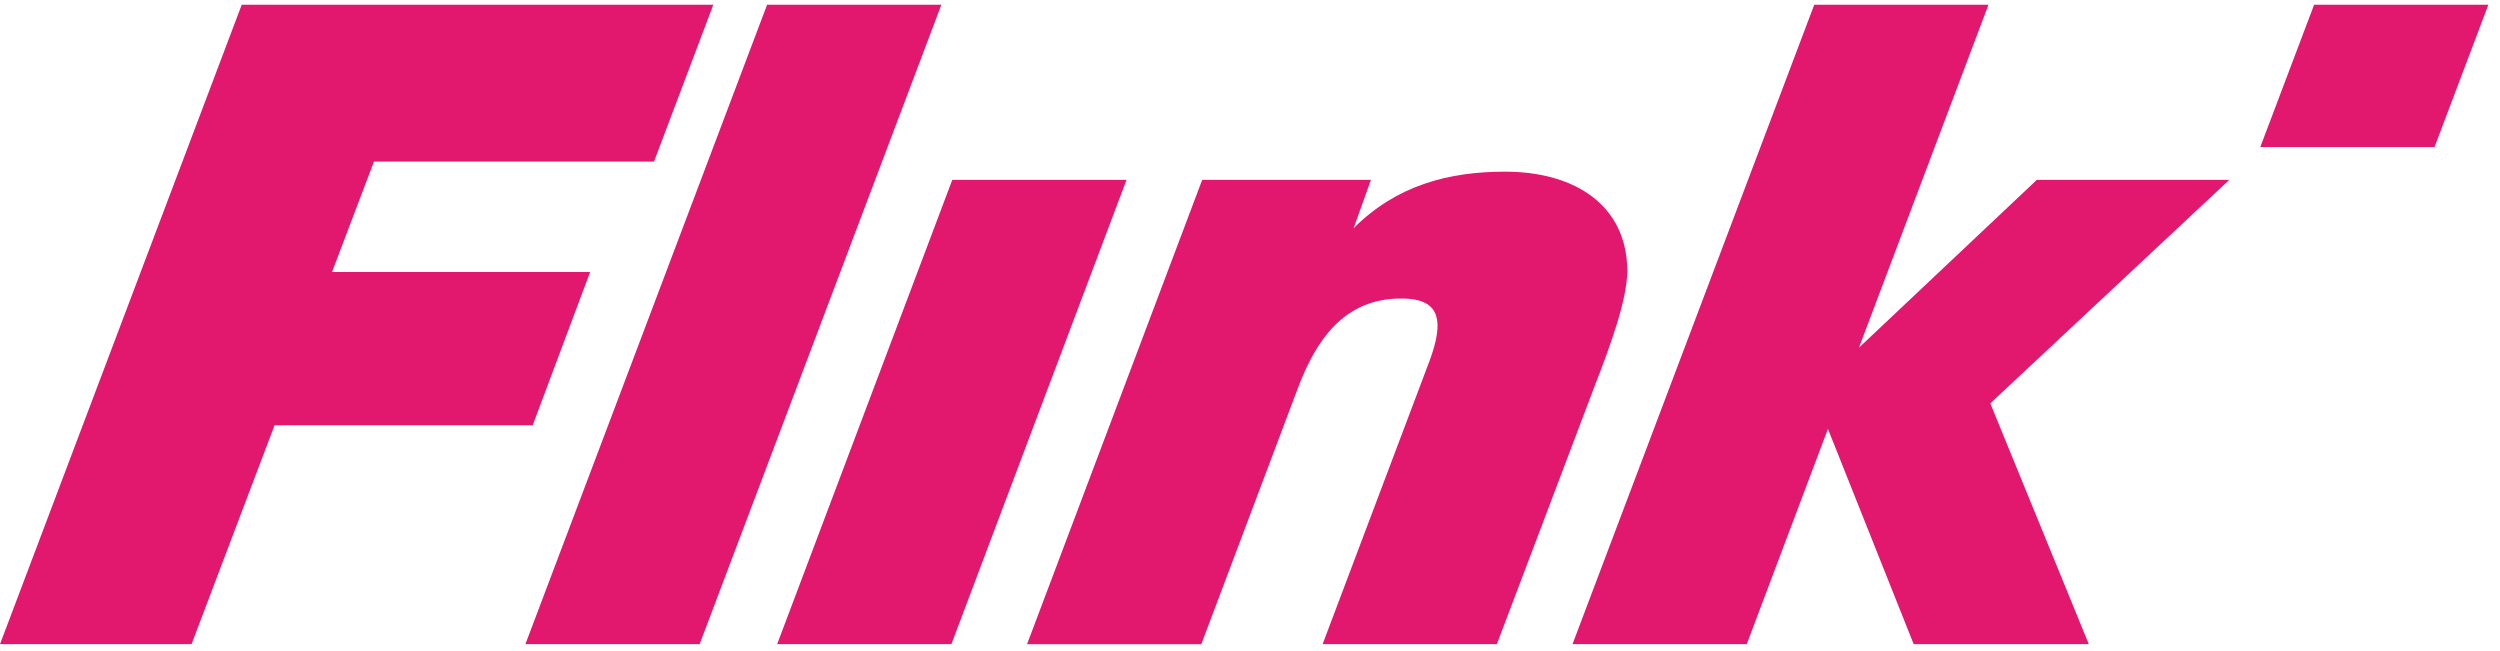
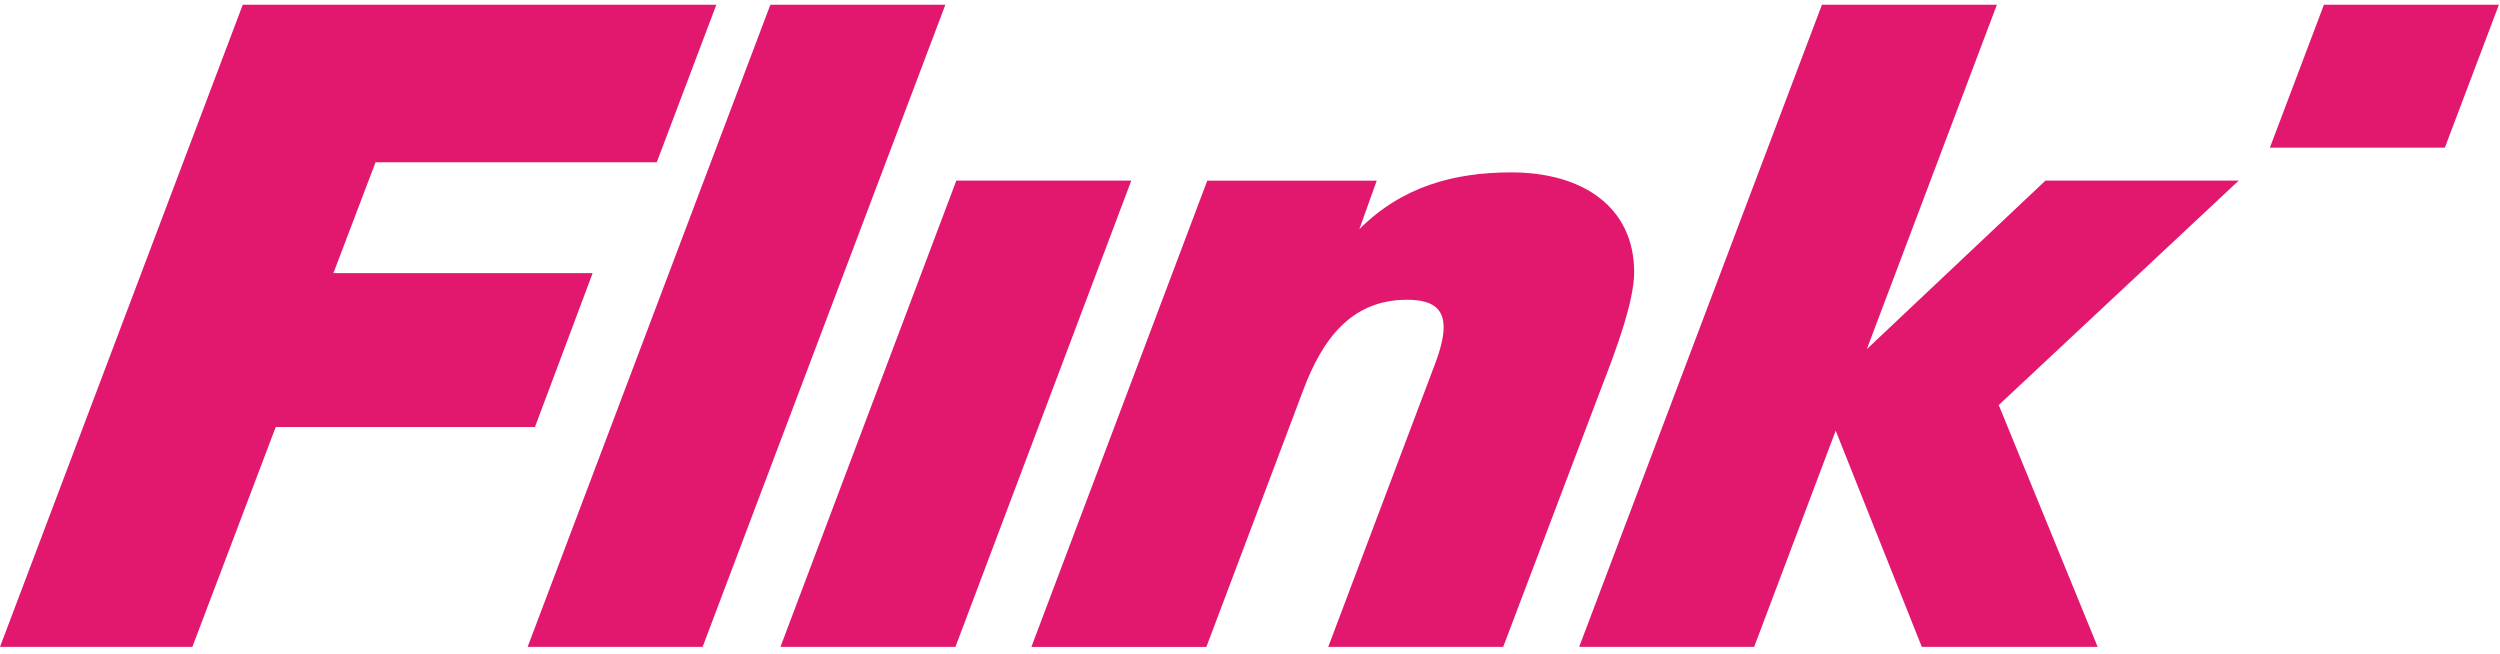
- <svg xmlns="http://www.w3.org/2000/svg" width="123" height="32" viewBox="0 0 123 32" fill="none">
-   <path d="M113.854 0.233L111.206 7.235H119.778L122.426 0.233H113.854ZM46.852 8.85L38.236 31.692H46.808L55.424 8.85H46.852ZM37.741 0.233L25.85 31.692H34.422L46.315 0.233H37.741ZM80.061 13.338C80.061 10.152 77.548 8.446 74.047 8.446C71.264 8.446 68.706 9.119 66.597 11.229L67.449 8.851H59.147L50.531 31.694H59.103L63.86 19.084C64.757 16.704 66.148 14.686 68.931 14.686C70.142 14.686 70.726 15.089 70.726 16.033C70.726 16.481 70.591 17.065 70.323 17.782L65.073 31.692H73.645L78.491 18.902C79.209 17.062 80.061 14.729 80.061 13.338ZM94.153 31.692H102.769L97.922 19.845L109.68 8.85H100.211L91.46 17.106L97.832 0.232H89.261L77.368 31.691H85.94L89.934 21.101L94.153 31.692ZM11.893 0.233L0 31.692H9.424L13.508 20.922H26.208L29.034 13.382H16.335L18.398 7.952H32.176L35.094 0.233H11.893Z" fill="#E2186F" />
+ <svg xmlns="http://www.w3.org/2000/svg" width="111" height="29" viewBox="0 0 111 29" fill="none">
+   <path d="M103.182 0.211L100.783 6.556H108.551L110.951 0.211H103.182ZM42.461 8.019L34.652 28.721H42.421L50.229 8.019H42.461ZM34.204 0.211L23.427 28.721H31.196L41.974 0.211H34.204ZM72.557 12.087C72.557 9.2 70.28 7.654 67.106 7.654C64.585 7.654 62.266 8.264 60.355 10.175L61.127 8.021H53.603L45.794 28.723H53.563L57.874 17.294C58.688 15.138 59.948 13.309 62.47 13.309C63.568 13.309 64.097 13.674 64.097 14.529C64.097 14.936 63.975 15.465 63.731 16.115L58.974 28.721H66.742L71.134 17.129C71.784 15.462 72.557 13.347 72.557 12.087ZM85.328 28.721H93.136L88.744 17.984L99.4 8.019H90.818L82.887 15.502L88.662 0.209H80.894L70.116 28.72H77.885L81.505 19.122L85.328 28.721ZM10.778 0.211L0 28.721H8.541L12.242 18.96H23.751L26.313 12.127H14.803L16.674 7.206H29.16L31.805 0.211H10.778Z" fill="#E2186F" />
</svg>
